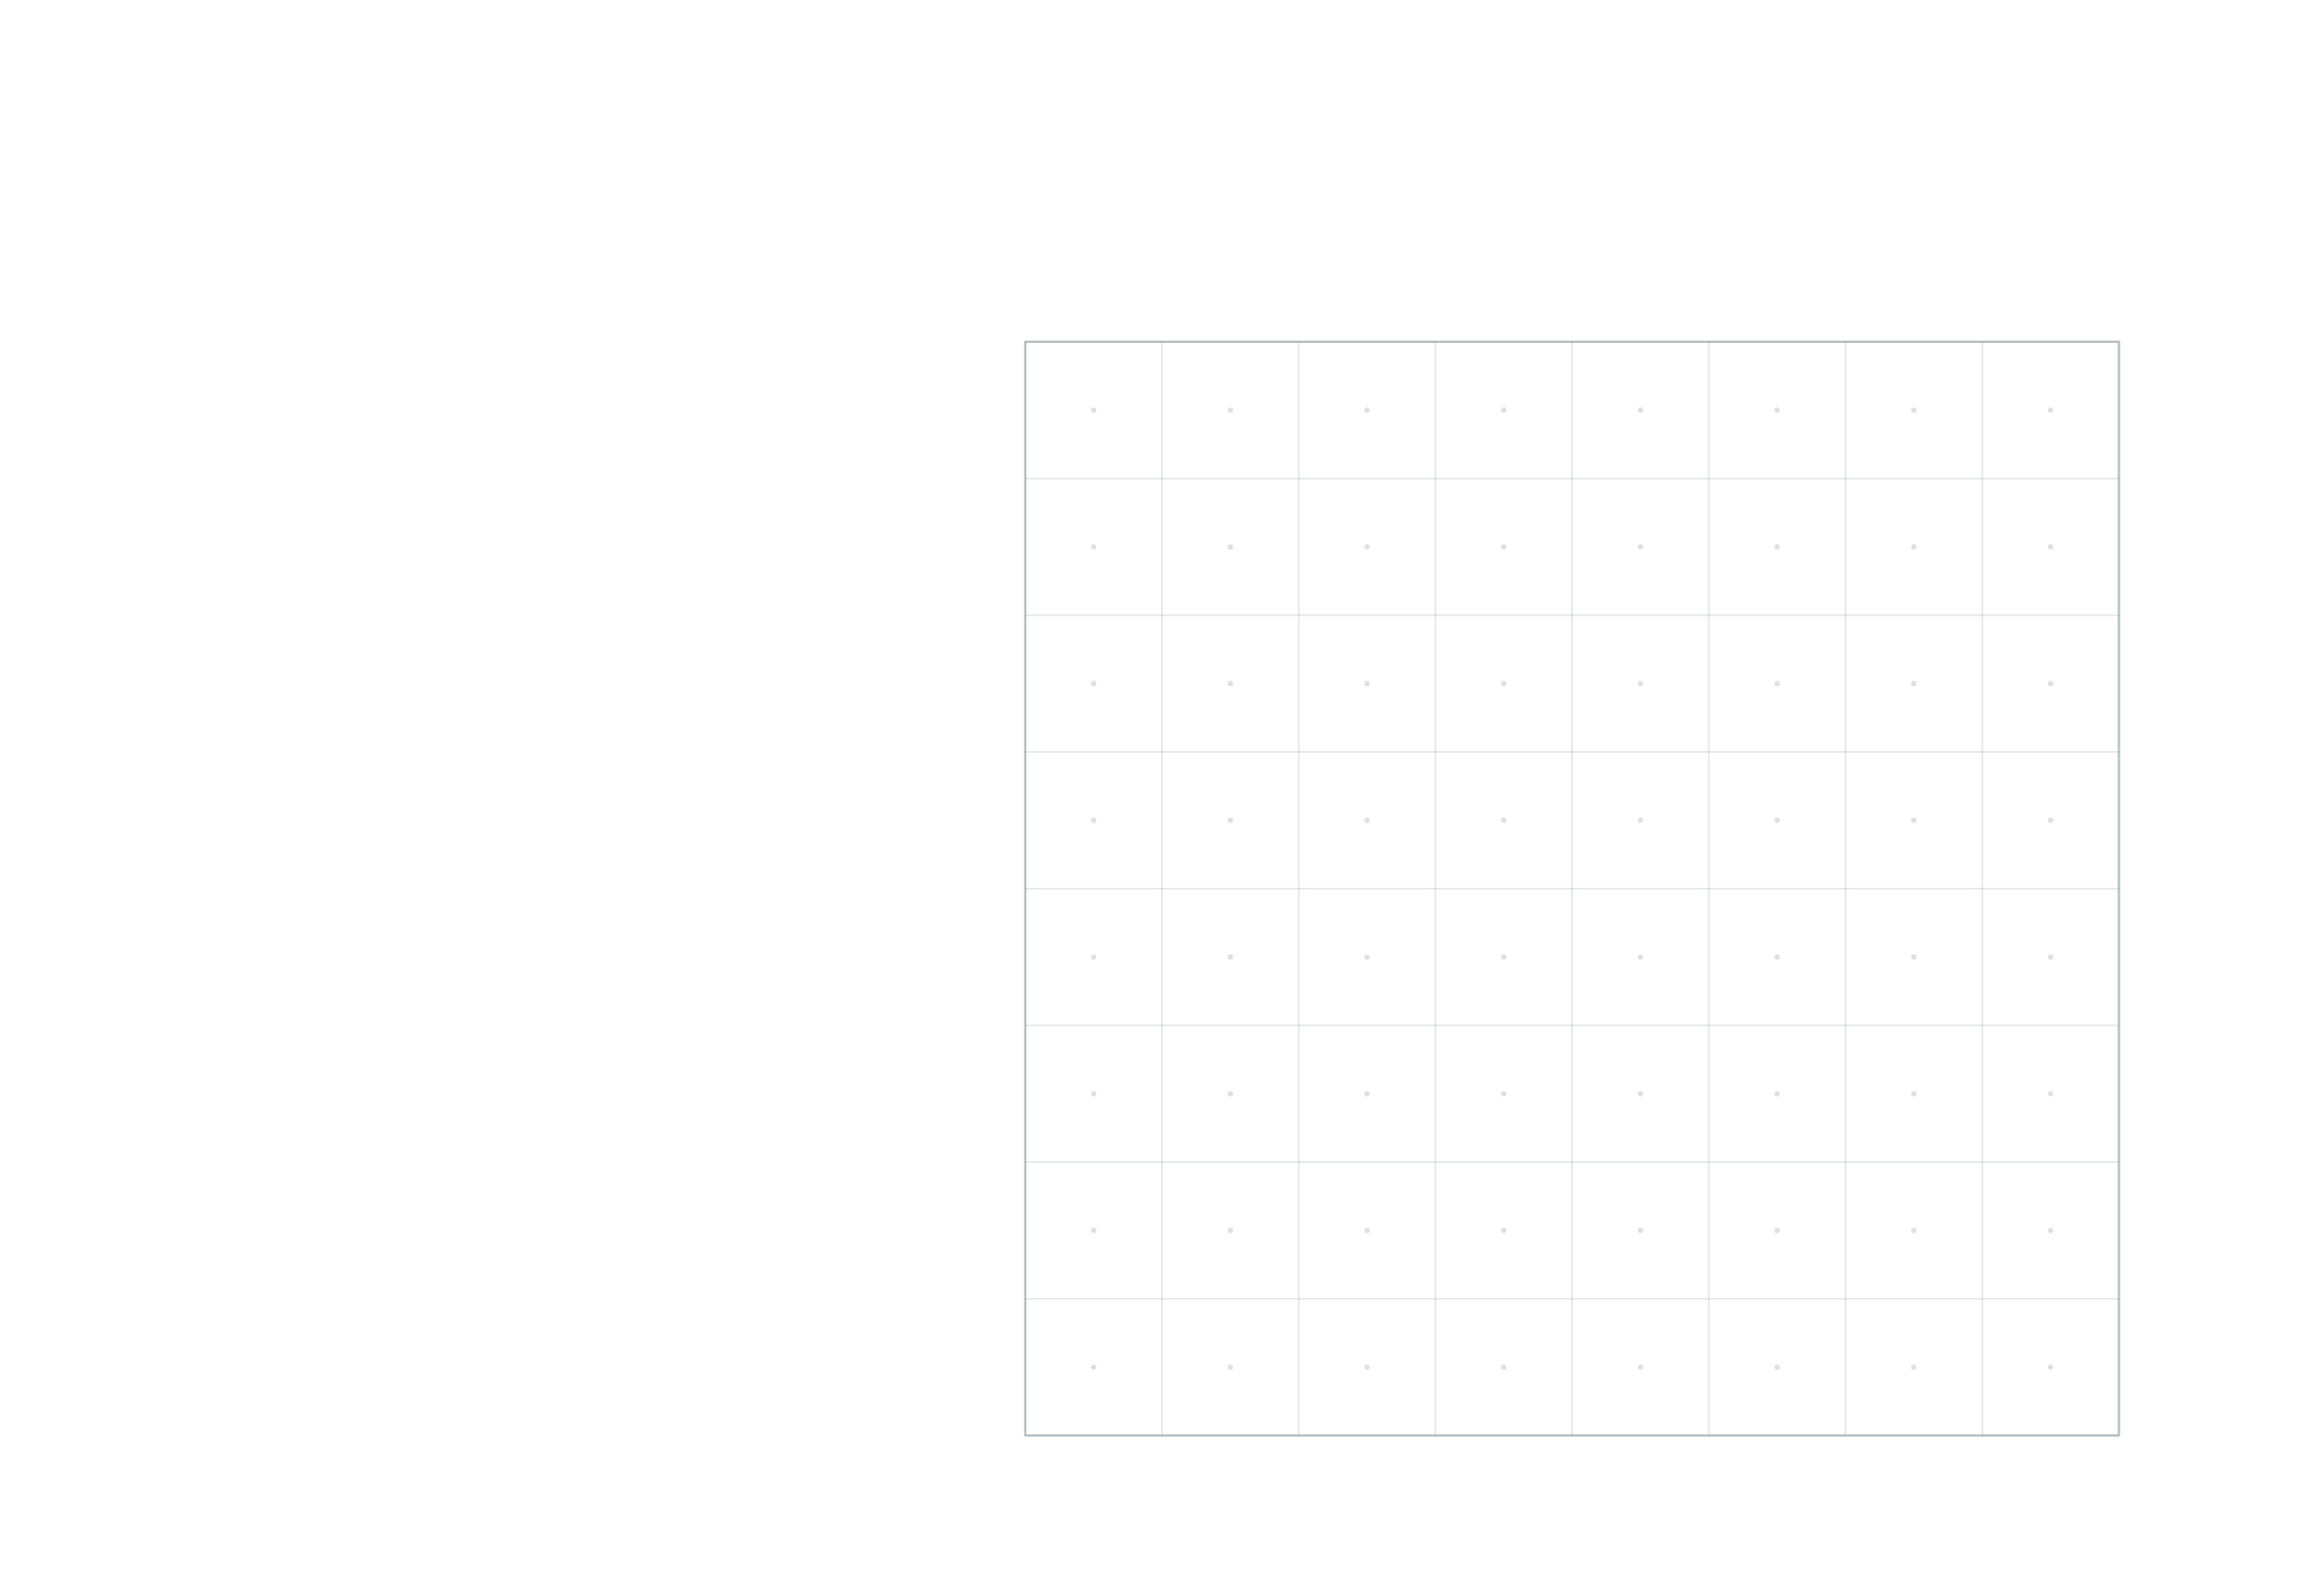
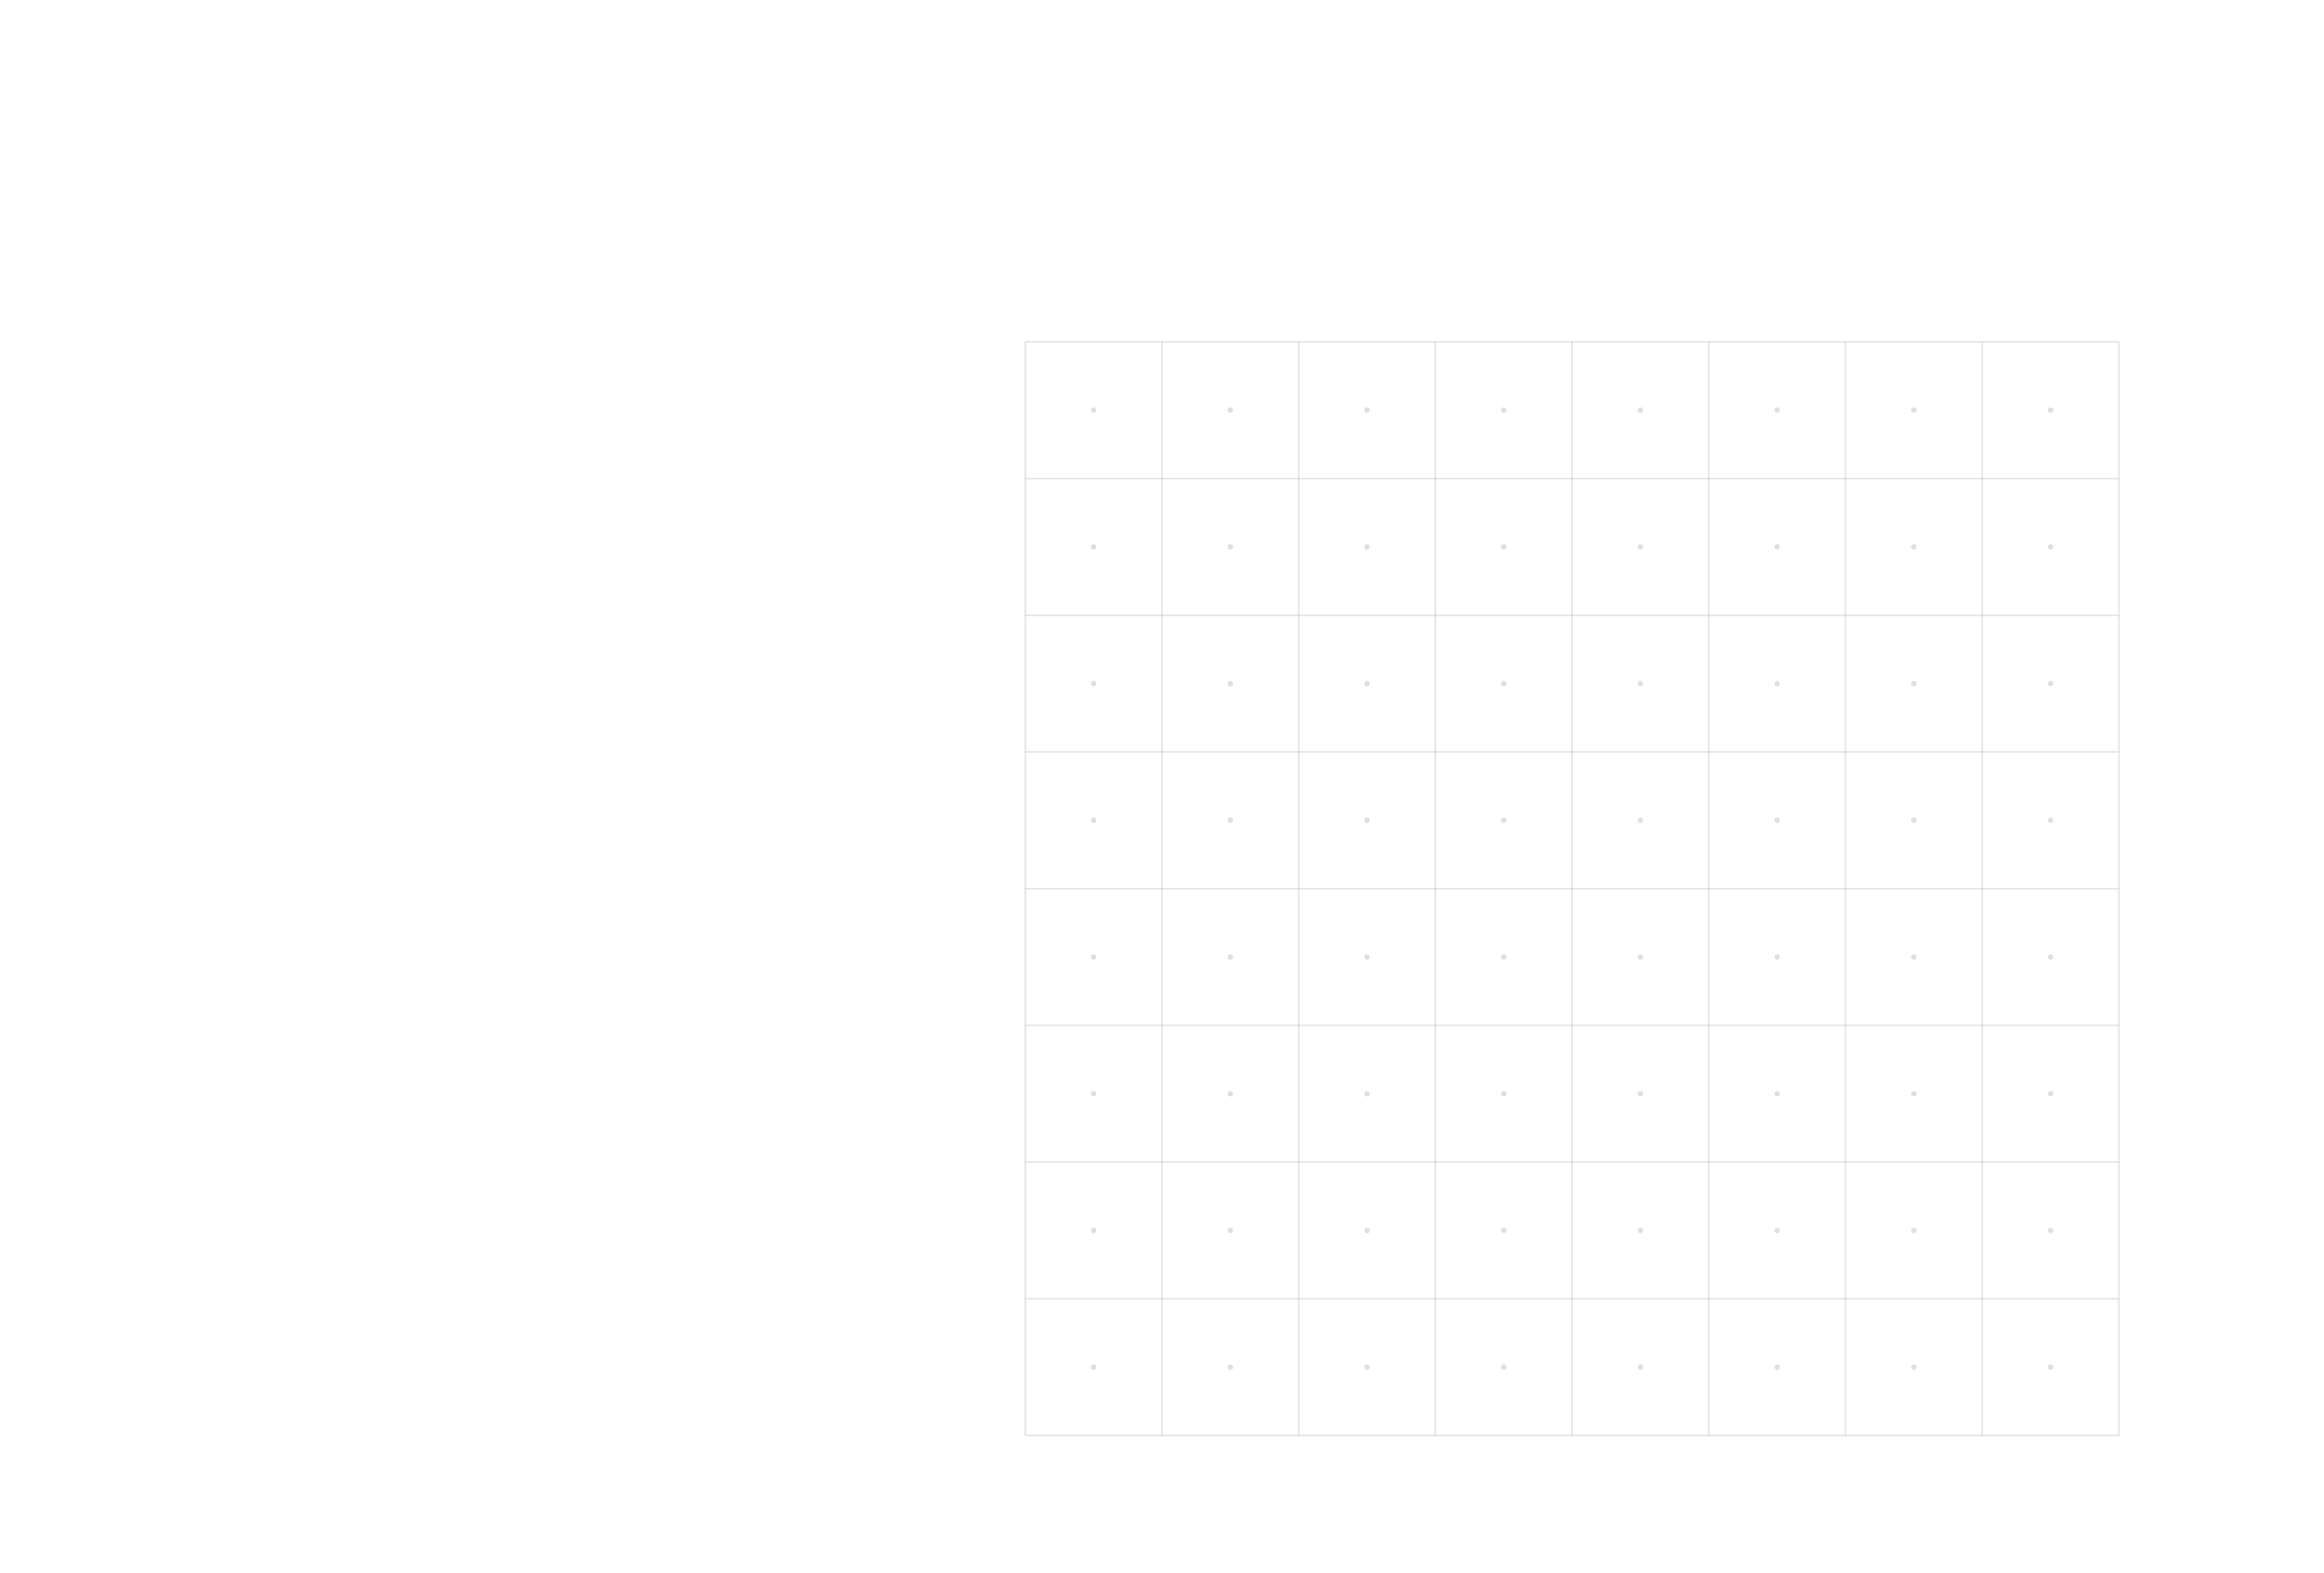
<svg xmlns="http://www.w3.org/2000/svg" viewBox="0 0 1360 920" width="1360" height="920" fill="none" shape-rendering="geometricPrecision">
  <g id="lattice">
    <g id="lattice-lines" stroke="#263840" stroke-width="0.9" stroke-opacity="0.13" fill="none">
      <path d="M600,840 L600,200" />
      <path d="M680,840 L680,200" />
      <path d="M760,840 L760,200" />
      <path d="M840,840 L840,200" />
      <path d="M920,840 L920,200" />
      <path d="M1000,840 L1000,200" />
      <path d="M1080,840 L1080,200" />
      <path d="M1160,840 L1160,200" />
      <path d="M1240,840 L1240,200" />
      <path d="M600,840 L1240,840" />
      <path d="M600,760 L1240,760" />
      <path d="M600,680 L1240,680" />
      <path d="M600,600 L1240,600" />
      <path d="M600,520 L1240,520" />
      <path d="M600,440 L1240,440" />
      <path d="M600,360 L1240,360" />
      <path d="M600,280 L1240,280" />
      <path d="M600,200 L1240,200" />
    </g>
-     <rect x="600" y="200" width="640" height="640" stroke="#263840" stroke-opacity="0.3" stroke-width="1.2" />
    <g id="lattice-centres">
      <circle cx="640" cy="800" r="1.6" fill="#263840" fill-opacity="0.16" />
      <circle cx="720" cy="800" r="1.6" fill="#263840" fill-opacity="0.16" />
      <circle cx="800" cy="800" r="1.6" fill="#263840" fill-opacity="0.16" />
      <circle cx="880" cy="800" r="1.6" fill="#263840" fill-opacity="0.16" />
      <circle cx="960" cy="800" r="1.6" fill="#263840" fill-opacity="0.16" />
      <circle cx="1040" cy="800" r="1.6" fill="#263840" fill-opacity="0.16" />
      <circle cx="1120" cy="800" r="1.6" fill="#263840" fill-opacity="0.16" />
      <circle cx="1200" cy="800" r="1.6" fill="#263840" fill-opacity="0.16" />
      <circle cx="640" cy="720" r="1.6" fill="#263840" fill-opacity="0.16" />
      <circle cx="720" cy="720" r="1.6" fill="#263840" fill-opacity="0.16" />
      <circle cx="800" cy="720" r="1.6" fill="#263840" fill-opacity="0.16" />
      <circle cx="880" cy="720" r="1.6" fill="#263840" fill-opacity="0.16" />
      <circle cx="960" cy="720" r="1.6" fill="#263840" fill-opacity="0.16" />
      <circle cx="1040" cy="720" r="1.6" fill="#263840" fill-opacity="0.16" />
      <circle cx="1120" cy="720" r="1.6" fill="#263840" fill-opacity="0.16" />
      <circle cx="1200" cy="720" r="1.6" fill="#263840" fill-opacity="0.16" />
      <circle cx="640" cy="640" r="1.6" fill="#263840" fill-opacity="0.16" />
      <circle cx="720" cy="640" r="1.6" fill="#263840" fill-opacity="0.16" />
      <circle cx="800" cy="640" r="1.6" fill="#263840" fill-opacity="0.16" />
      <circle cx="880" cy="640" r="1.6" fill="#263840" fill-opacity="0.16" />
      <circle cx="960" cy="640" r="1.6" fill="#263840" fill-opacity="0.16" />
      <circle cx="1040" cy="640" r="1.6" fill="#263840" fill-opacity="0.16" />
      <circle cx="1120" cy="640" r="1.6" fill="#263840" fill-opacity="0.16" />
      <circle cx="1200" cy="640" r="1.6" fill="#263840" fill-opacity="0.16" />
      <circle cx="640" cy="560" r="1.6" fill="#263840" fill-opacity="0.16" />
      <circle cx="720" cy="560" r="1.6" fill="#263840" fill-opacity="0.16" />
      <circle cx="800" cy="560" r="1.6" fill="#263840" fill-opacity="0.16" />
      <circle cx="880" cy="560" r="1.6" fill="#263840" fill-opacity="0.16" />
      <circle cx="960" cy="560" r="1.6" fill="#263840" fill-opacity="0.16" />
      <circle cx="1040" cy="560" r="1.6" fill="#263840" fill-opacity="0.16" />
      <circle cx="1120" cy="560" r="1.6" fill="#263840" fill-opacity="0.16" />
      <circle cx="1200" cy="560" r="1.6" fill="#263840" fill-opacity="0.16" />
      <circle cx="640" cy="480" r="1.6" fill="#263840" fill-opacity="0.16" />
      <circle cx="720" cy="480" r="1.6" fill="#263840" fill-opacity="0.16" />
      <circle cx="800" cy="480" r="1.6" fill="#263840" fill-opacity="0.16" />
      <circle cx="880" cy="480" r="1.6" fill="#263840" fill-opacity="0.16" />
      <circle cx="960" cy="480" r="1.6" fill="#263840" fill-opacity="0.16" />
      <circle cx="1040" cy="480" r="1.6" fill="#263840" fill-opacity="0.16" />
      <circle cx="1120" cy="480" r="1.6" fill="#263840" fill-opacity="0.16" />
      <circle cx="1200" cy="480" r="1.6" fill="#263840" fill-opacity="0.16" />
      <circle cx="640" cy="400" r="1.6" fill="#263840" fill-opacity="0.16" />
      <circle cx="720" cy="400" r="1.6" fill="#263840" fill-opacity="0.16" />
      <circle cx="800" cy="400" r="1.6" fill="#263840" fill-opacity="0.16" />
      <circle cx="880" cy="400" r="1.6" fill="#263840" fill-opacity="0.16" />
      <circle cx="960" cy="400" r="1.6" fill="#263840" fill-opacity="0.16" />
      <circle cx="1040" cy="400" r="1.6" fill="#263840" fill-opacity="0.16" />
      <circle cx="1120" cy="400" r="1.6" fill="#263840" fill-opacity="0.16" />
      <circle cx="1200" cy="400" r="1.6" fill="#263840" fill-opacity="0.16" />
      <circle cx="640" cy="320" r="1.6" fill="#263840" fill-opacity="0.16" />
      <circle cx="720" cy="320" r="1.6" fill="#263840" fill-opacity="0.16" />
      <circle cx="800" cy="320" r="1.6" fill="#263840" fill-opacity="0.16" />
      <circle cx="880" cy="320" r="1.6" fill="#263840" fill-opacity="0.16" />
      <circle cx="960" cy="320" r="1.6" fill="#263840" fill-opacity="0.16" />
      <circle cx="1040" cy="320" r="1.6" fill="#263840" fill-opacity="0.16" />
      <circle cx="1120" cy="320" r="1.6" fill="#263840" fill-opacity="0.16" />
      <circle cx="1200" cy="320" r="1.6" fill="#263840" fill-opacity="0.16" />
      <circle cx="640" cy="240" r="1.6" fill="#263840" fill-opacity="0.16" />
      <circle cx="720" cy="240" r="1.6" fill="#263840" fill-opacity="0.16" />
      <circle cx="800" cy="240" r="1.6" fill="#263840" fill-opacity="0.16" />
      <circle cx="880" cy="240" r="1.6" fill="#263840" fill-opacity="0.16" />
      <circle cx="960" cy="240" r="1.6" fill="#263840" fill-opacity="0.16" />
      <circle cx="1040" cy="240" r="1.6" fill="#263840" fill-opacity="0.16" />
      <circle cx="1120" cy="240" r="1.6" fill="#263840" fill-opacity="0.16" />
      <circle cx="1200" cy="240" r="1.6" fill="#263840" fill-opacity="0.16" />
    </g>
  </g>
</svg>
